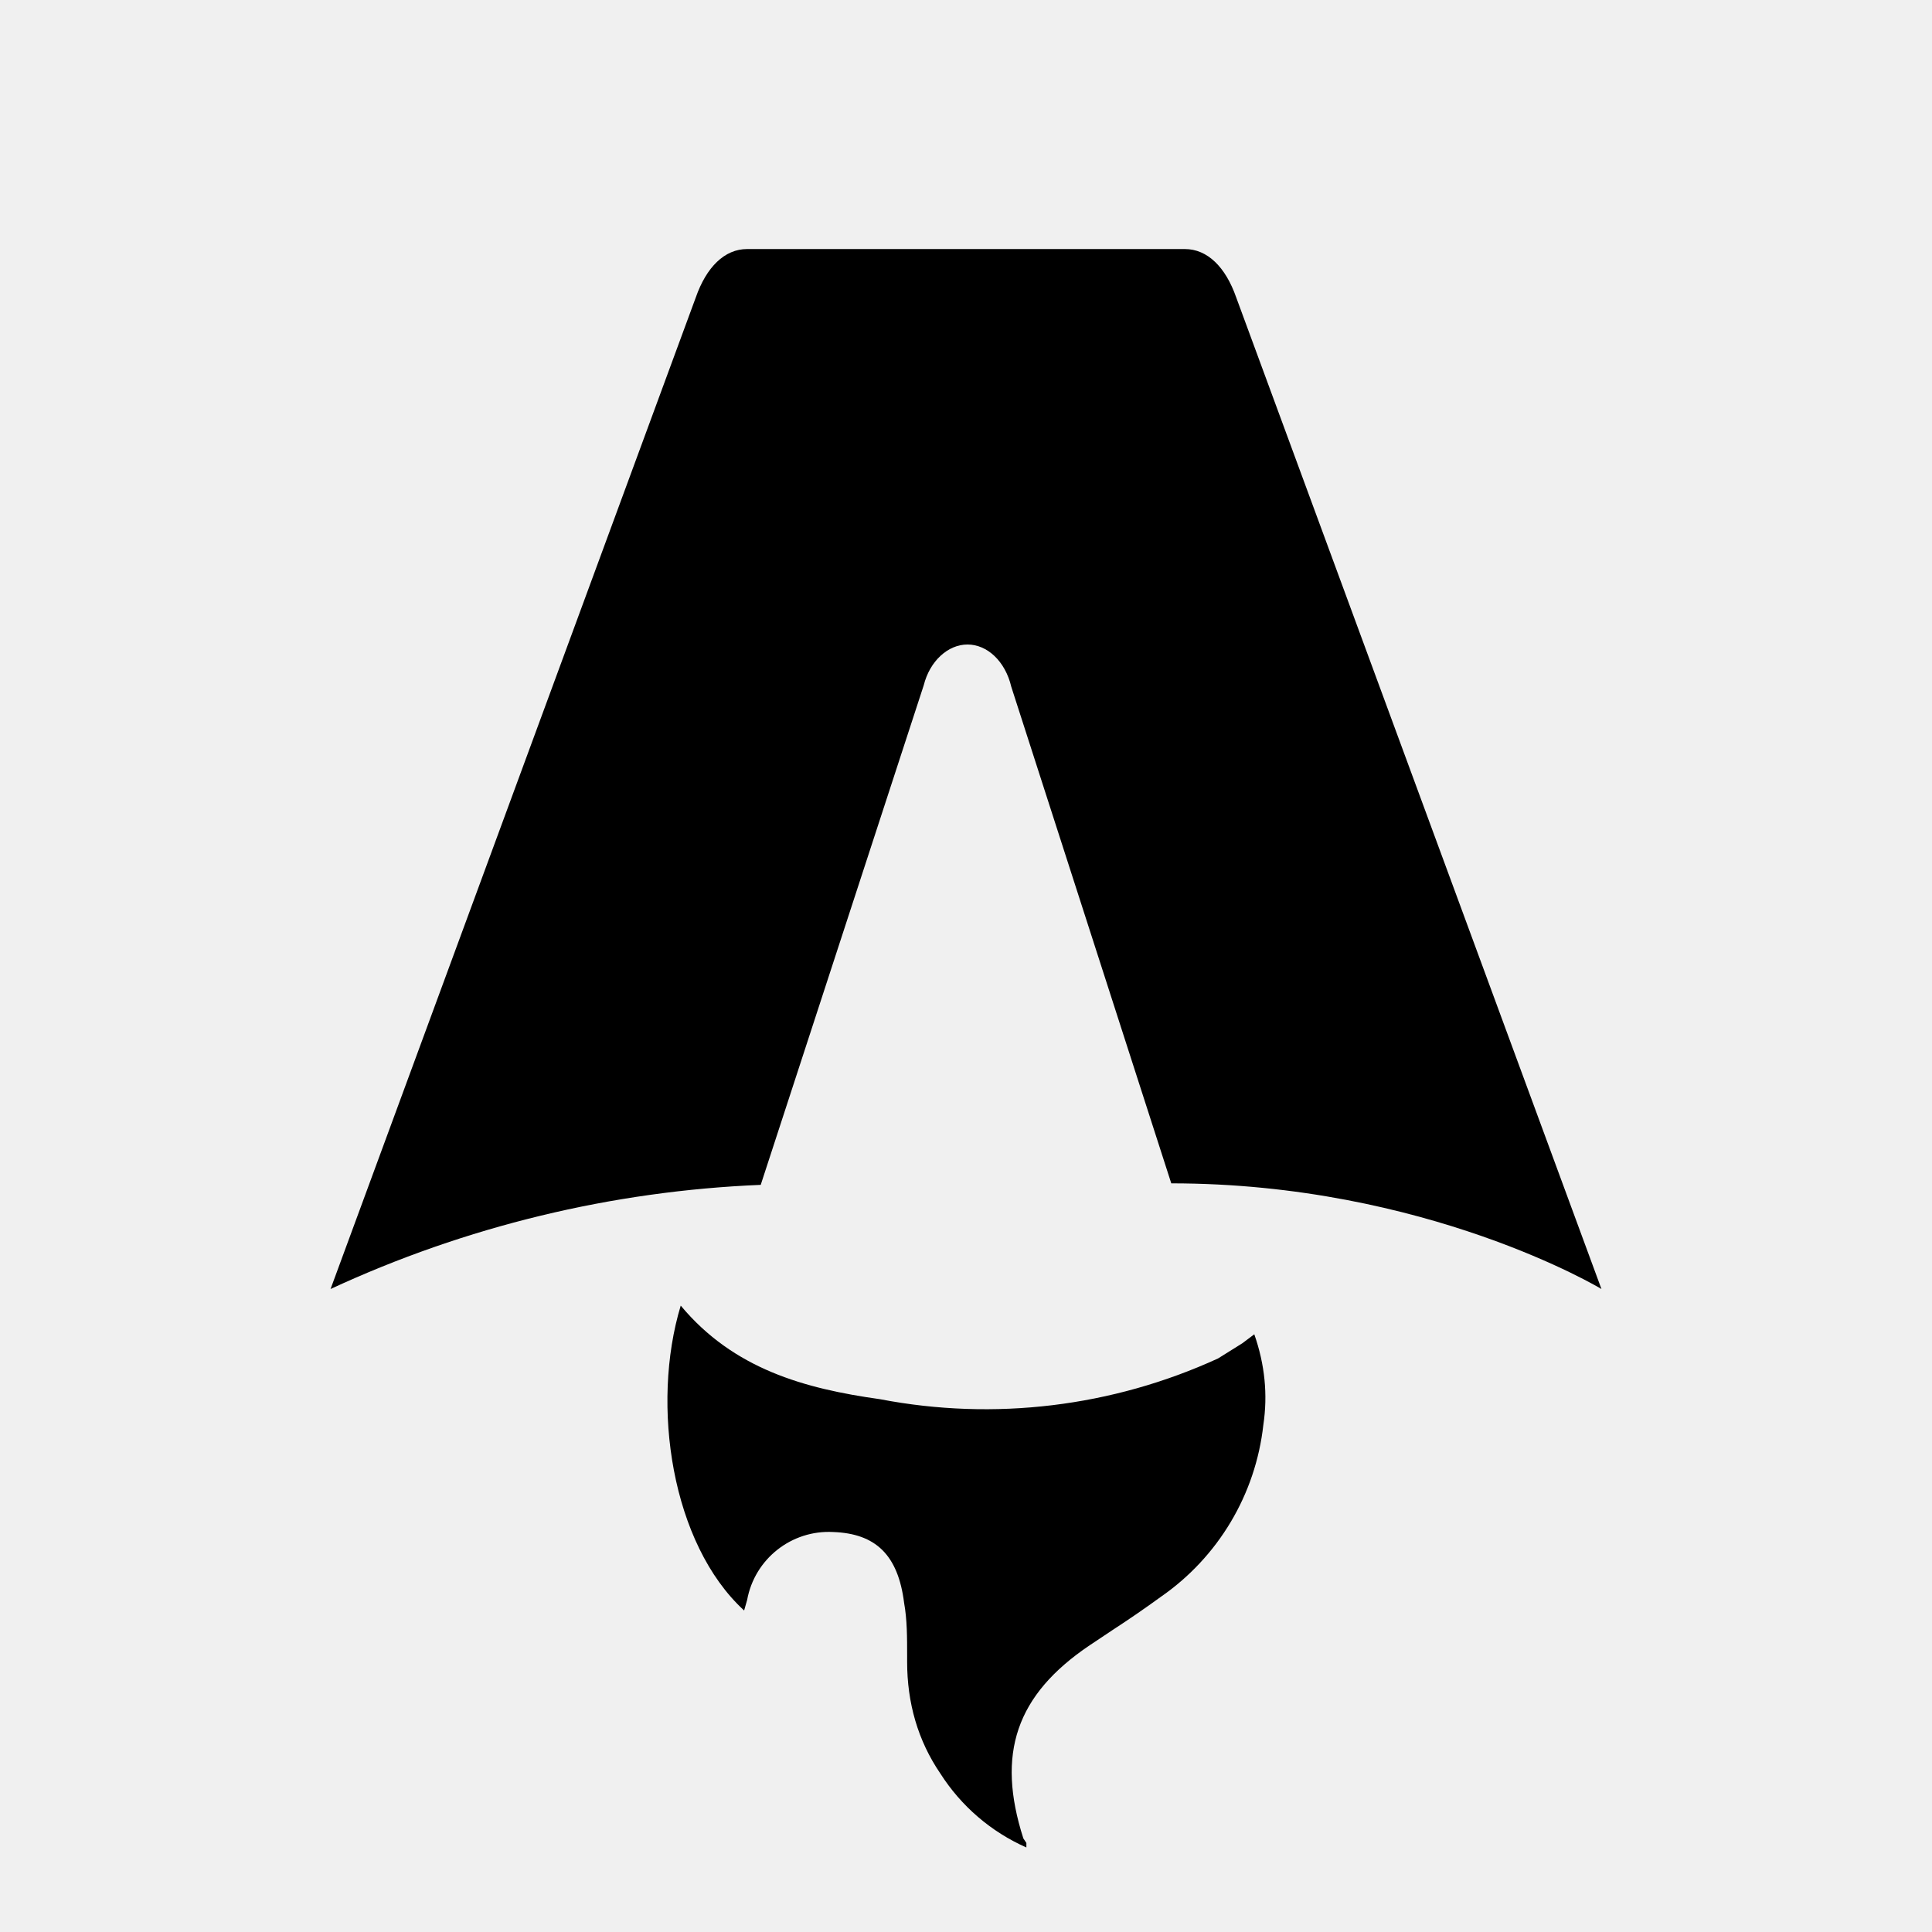
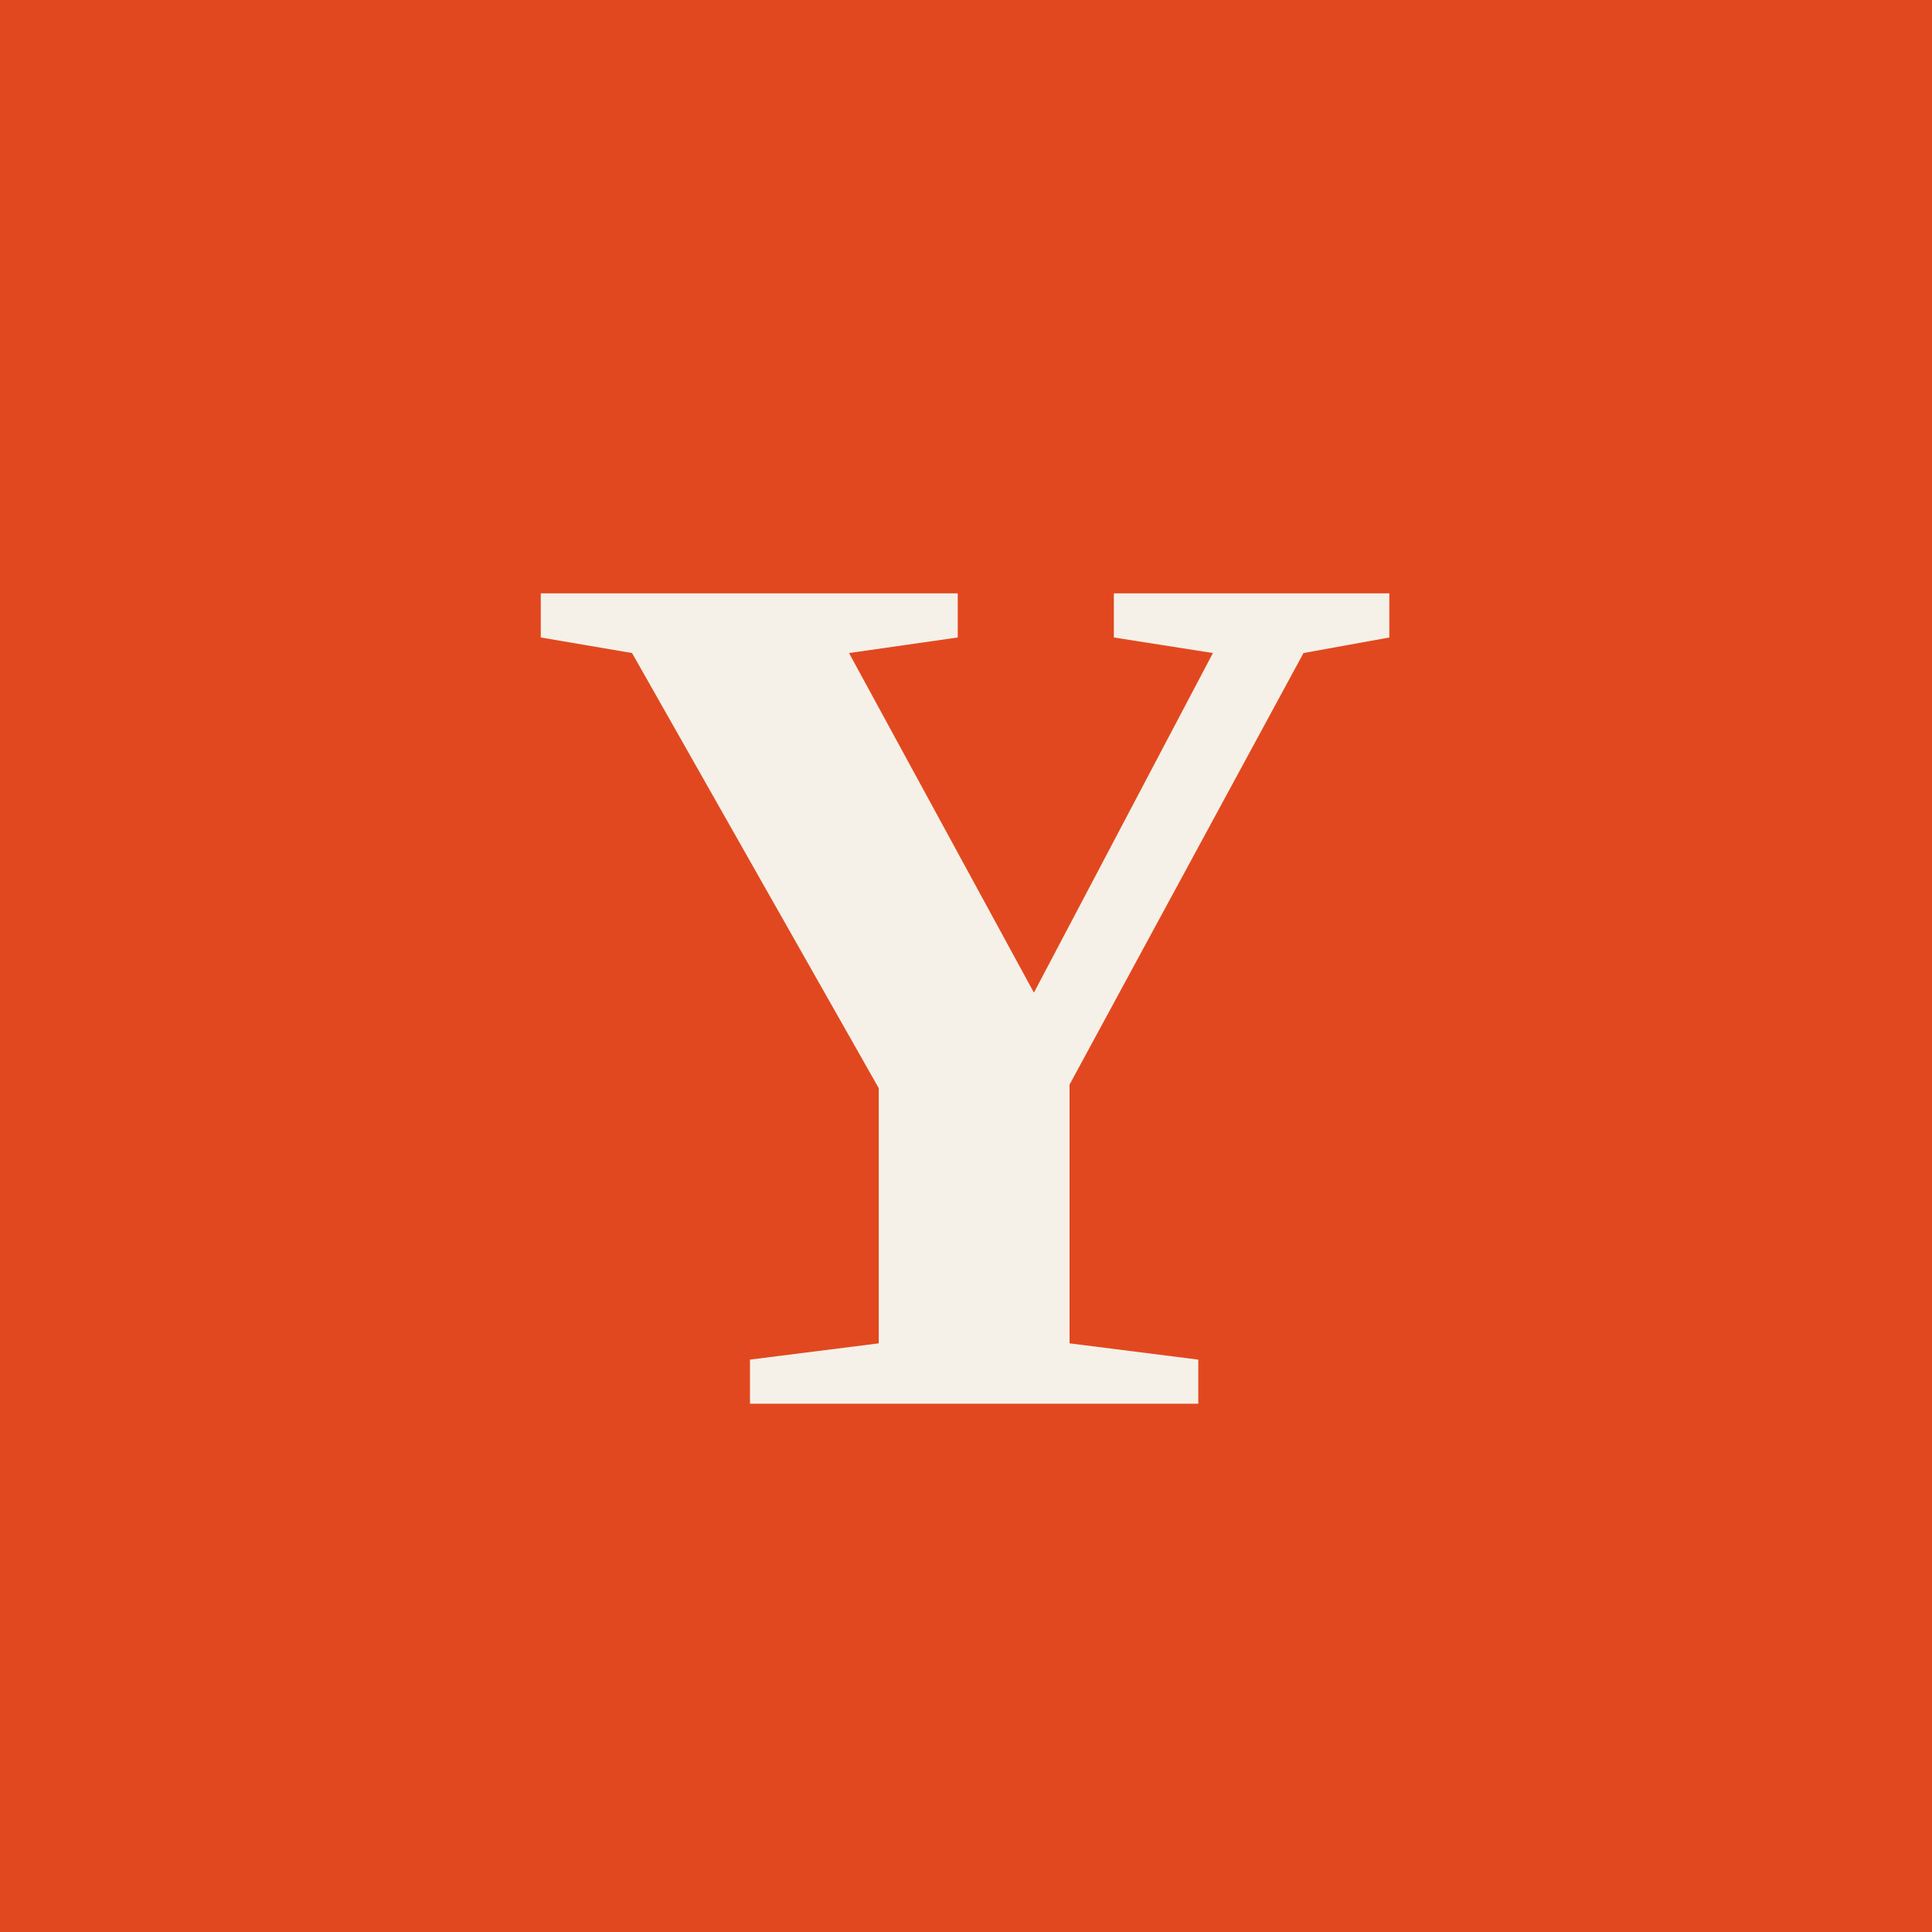
- <svg xmlns="http://www.w3.org/2000/svg" fill="none" viewBox="0 0 128 128">
-   <path d="M50.4 78.5a75.1 75.1 0 0 0-28.5 6.9l24.2-65.7c.7-2 1.9-3.2 3.4-3.2h29c1.5 0 2.7 1.2 3.4 3.2l24.2 65.7s-11.6-7-28.5-7L67 45.5c-.4-1.7-1.6-2.8-2.9-2.8-1.3 0-2.5 1.1-2.9 2.7L50.4 78.5Zm-1.1 28.2Zm-4.2-20.2c-2 6.6-.6 15.8 4.2 20.2a17.5 17.5 0 0 1 .2-.7 5.5 5.5 0 0 1 5.7-4.5c2.8.1 4.3 1.5 4.7 4.7.2 1.1.2 2.3.2 3.5v.4c0 2.7.7 5.2 2.2 7.4a13 13 0 0 0 5.7 4.9v-.3l-.2-.3c-1.8-5.6-.5-9.5 4.4-12.8l1.5-1a73 73 0 0 0 3.2-2.2 16 16 0 0 0 6.8-11.4c.3-2 .1-4-.6-6l-.8.6-1.6 1a37 37 0 0 1-22.4 2.7c-5-.7-9.7-2-13.2-6.2Z" />
-   <style>
-         path { fill: #000; }
-         @media (prefers-color-scheme: dark) {
-             path { fill: #FFF; }
-         }
-     </style>
+ <svg xmlns="http://www.w3.org/2000/svg" viewBox="0 0 128 128">
+   <rect width="128" height="128" fill="#e2481f" />
+   <text x="64" y="93" font-family="Georgia, 'Times New Roman', serif" font-weight="700" font-size="82" fill="#f5f1e8" text-anchor="middle">Y</text>
</svg>
